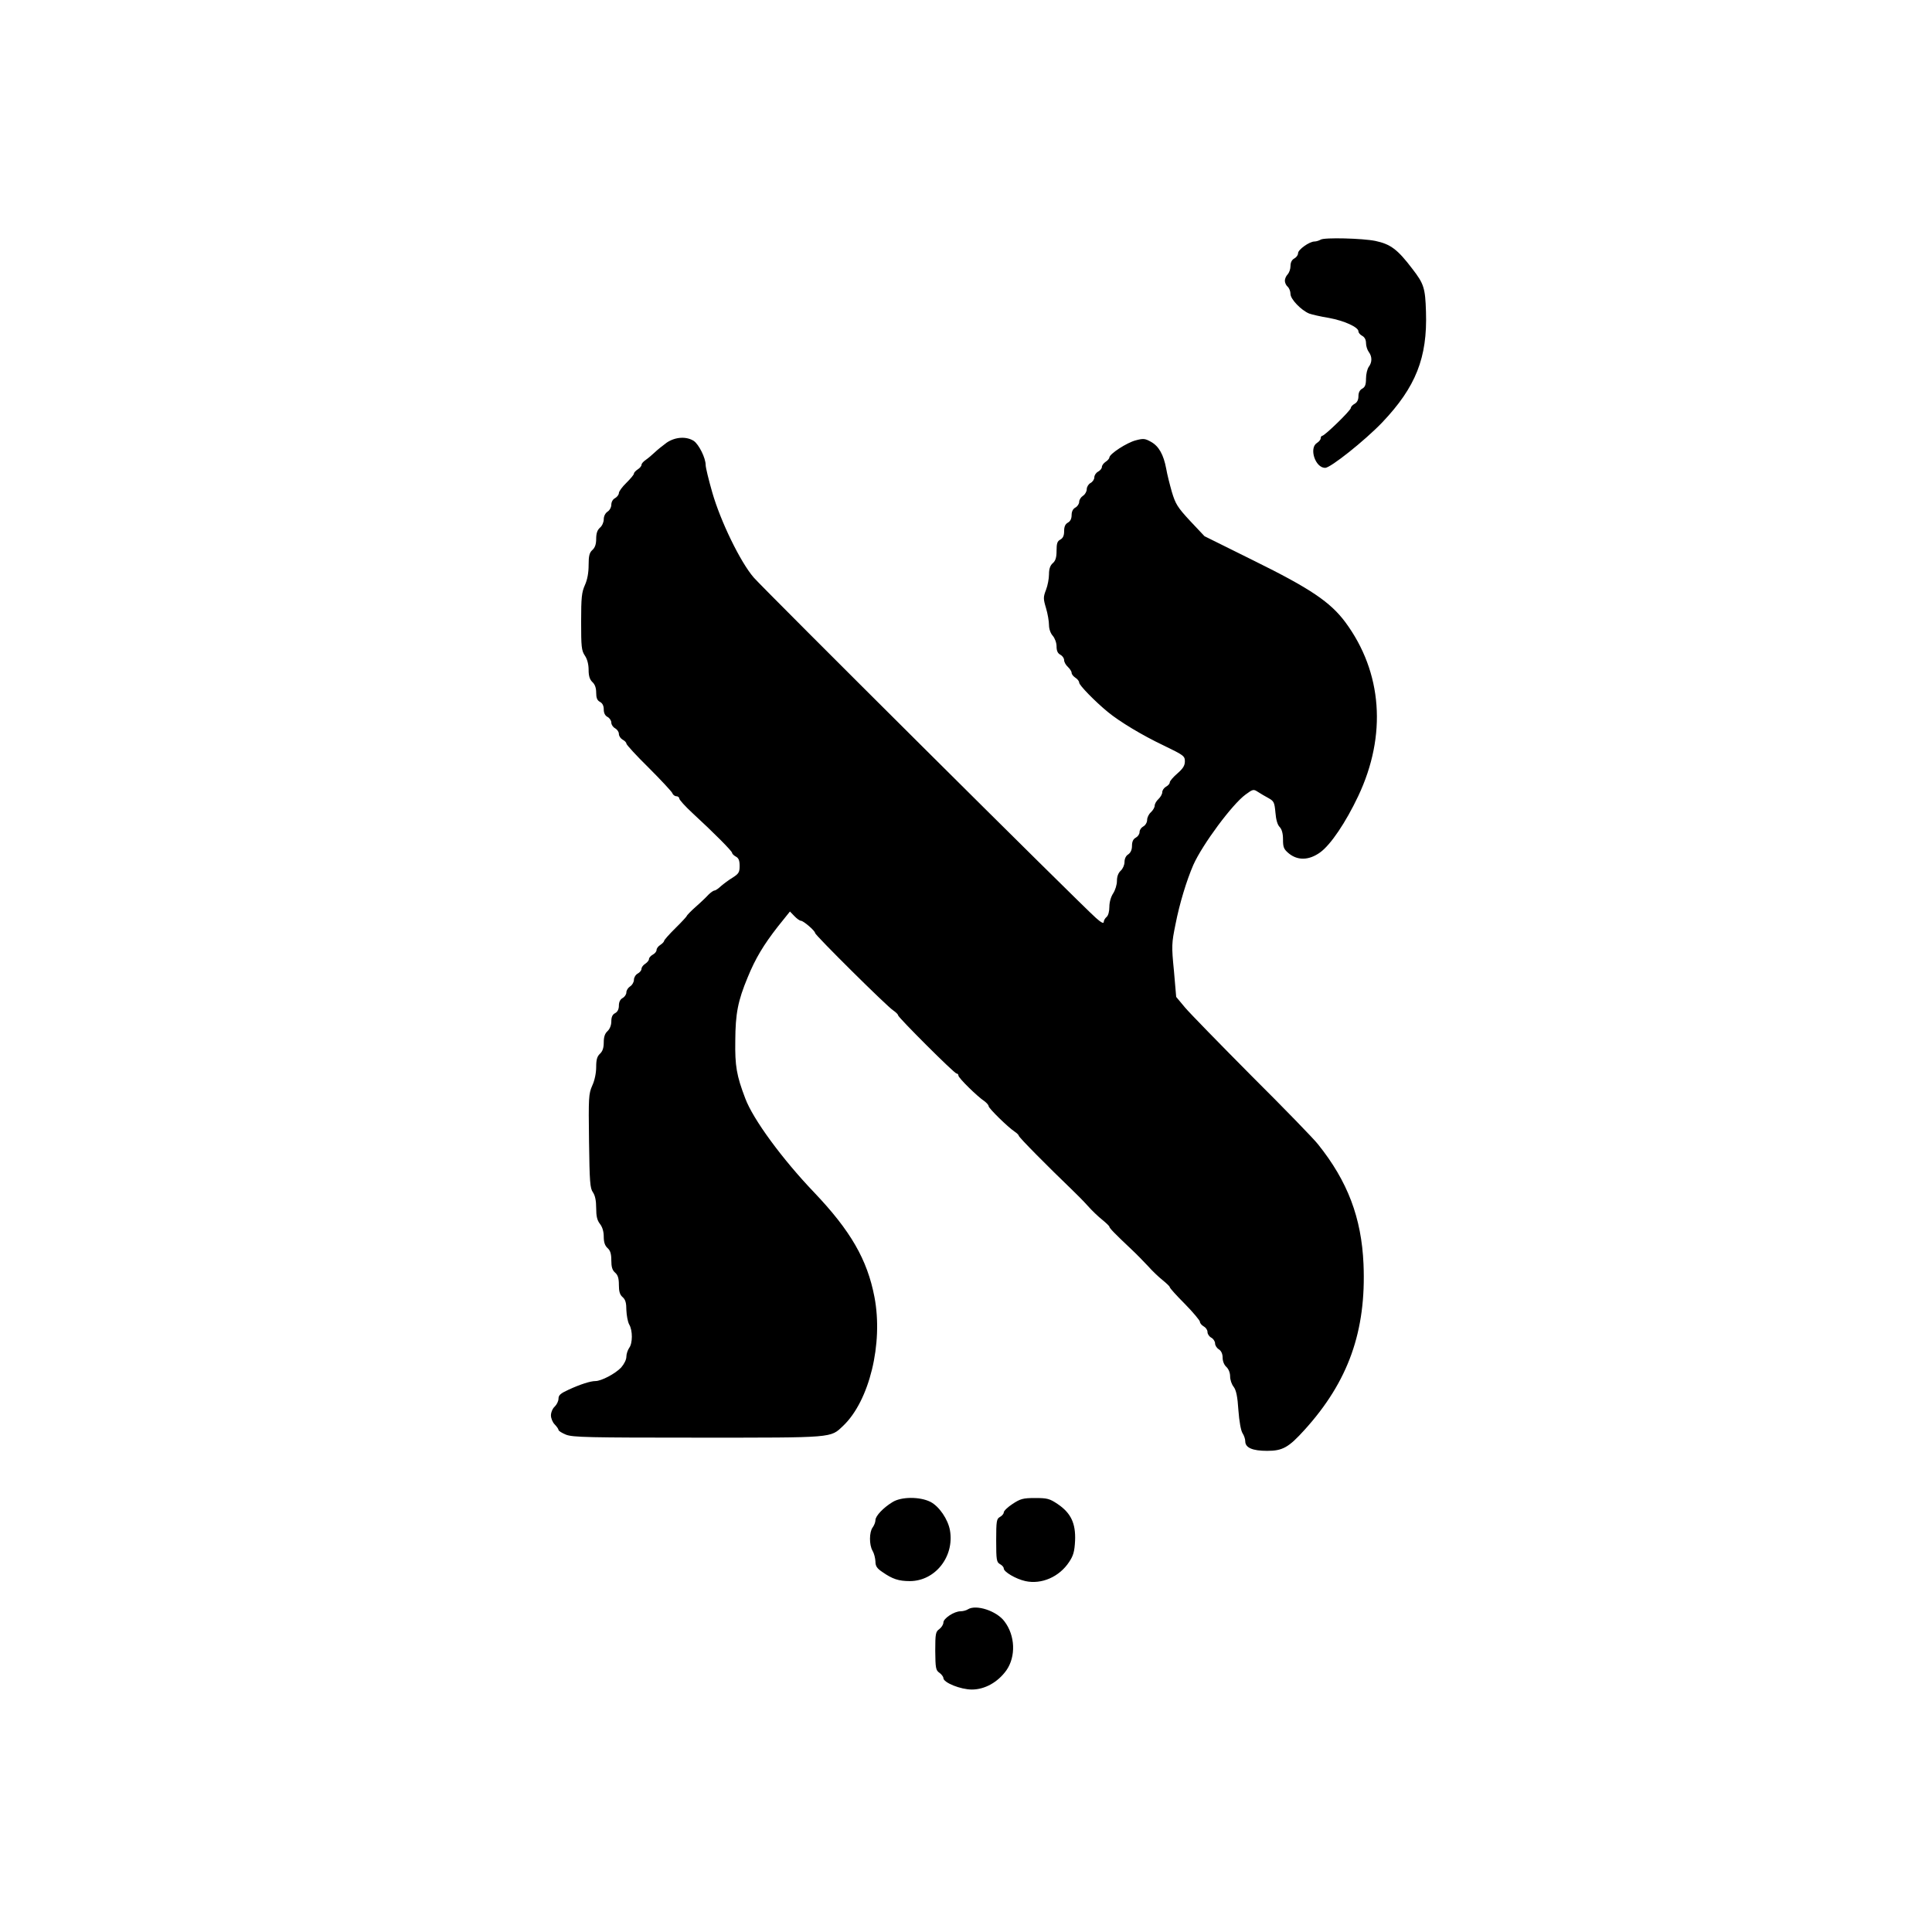
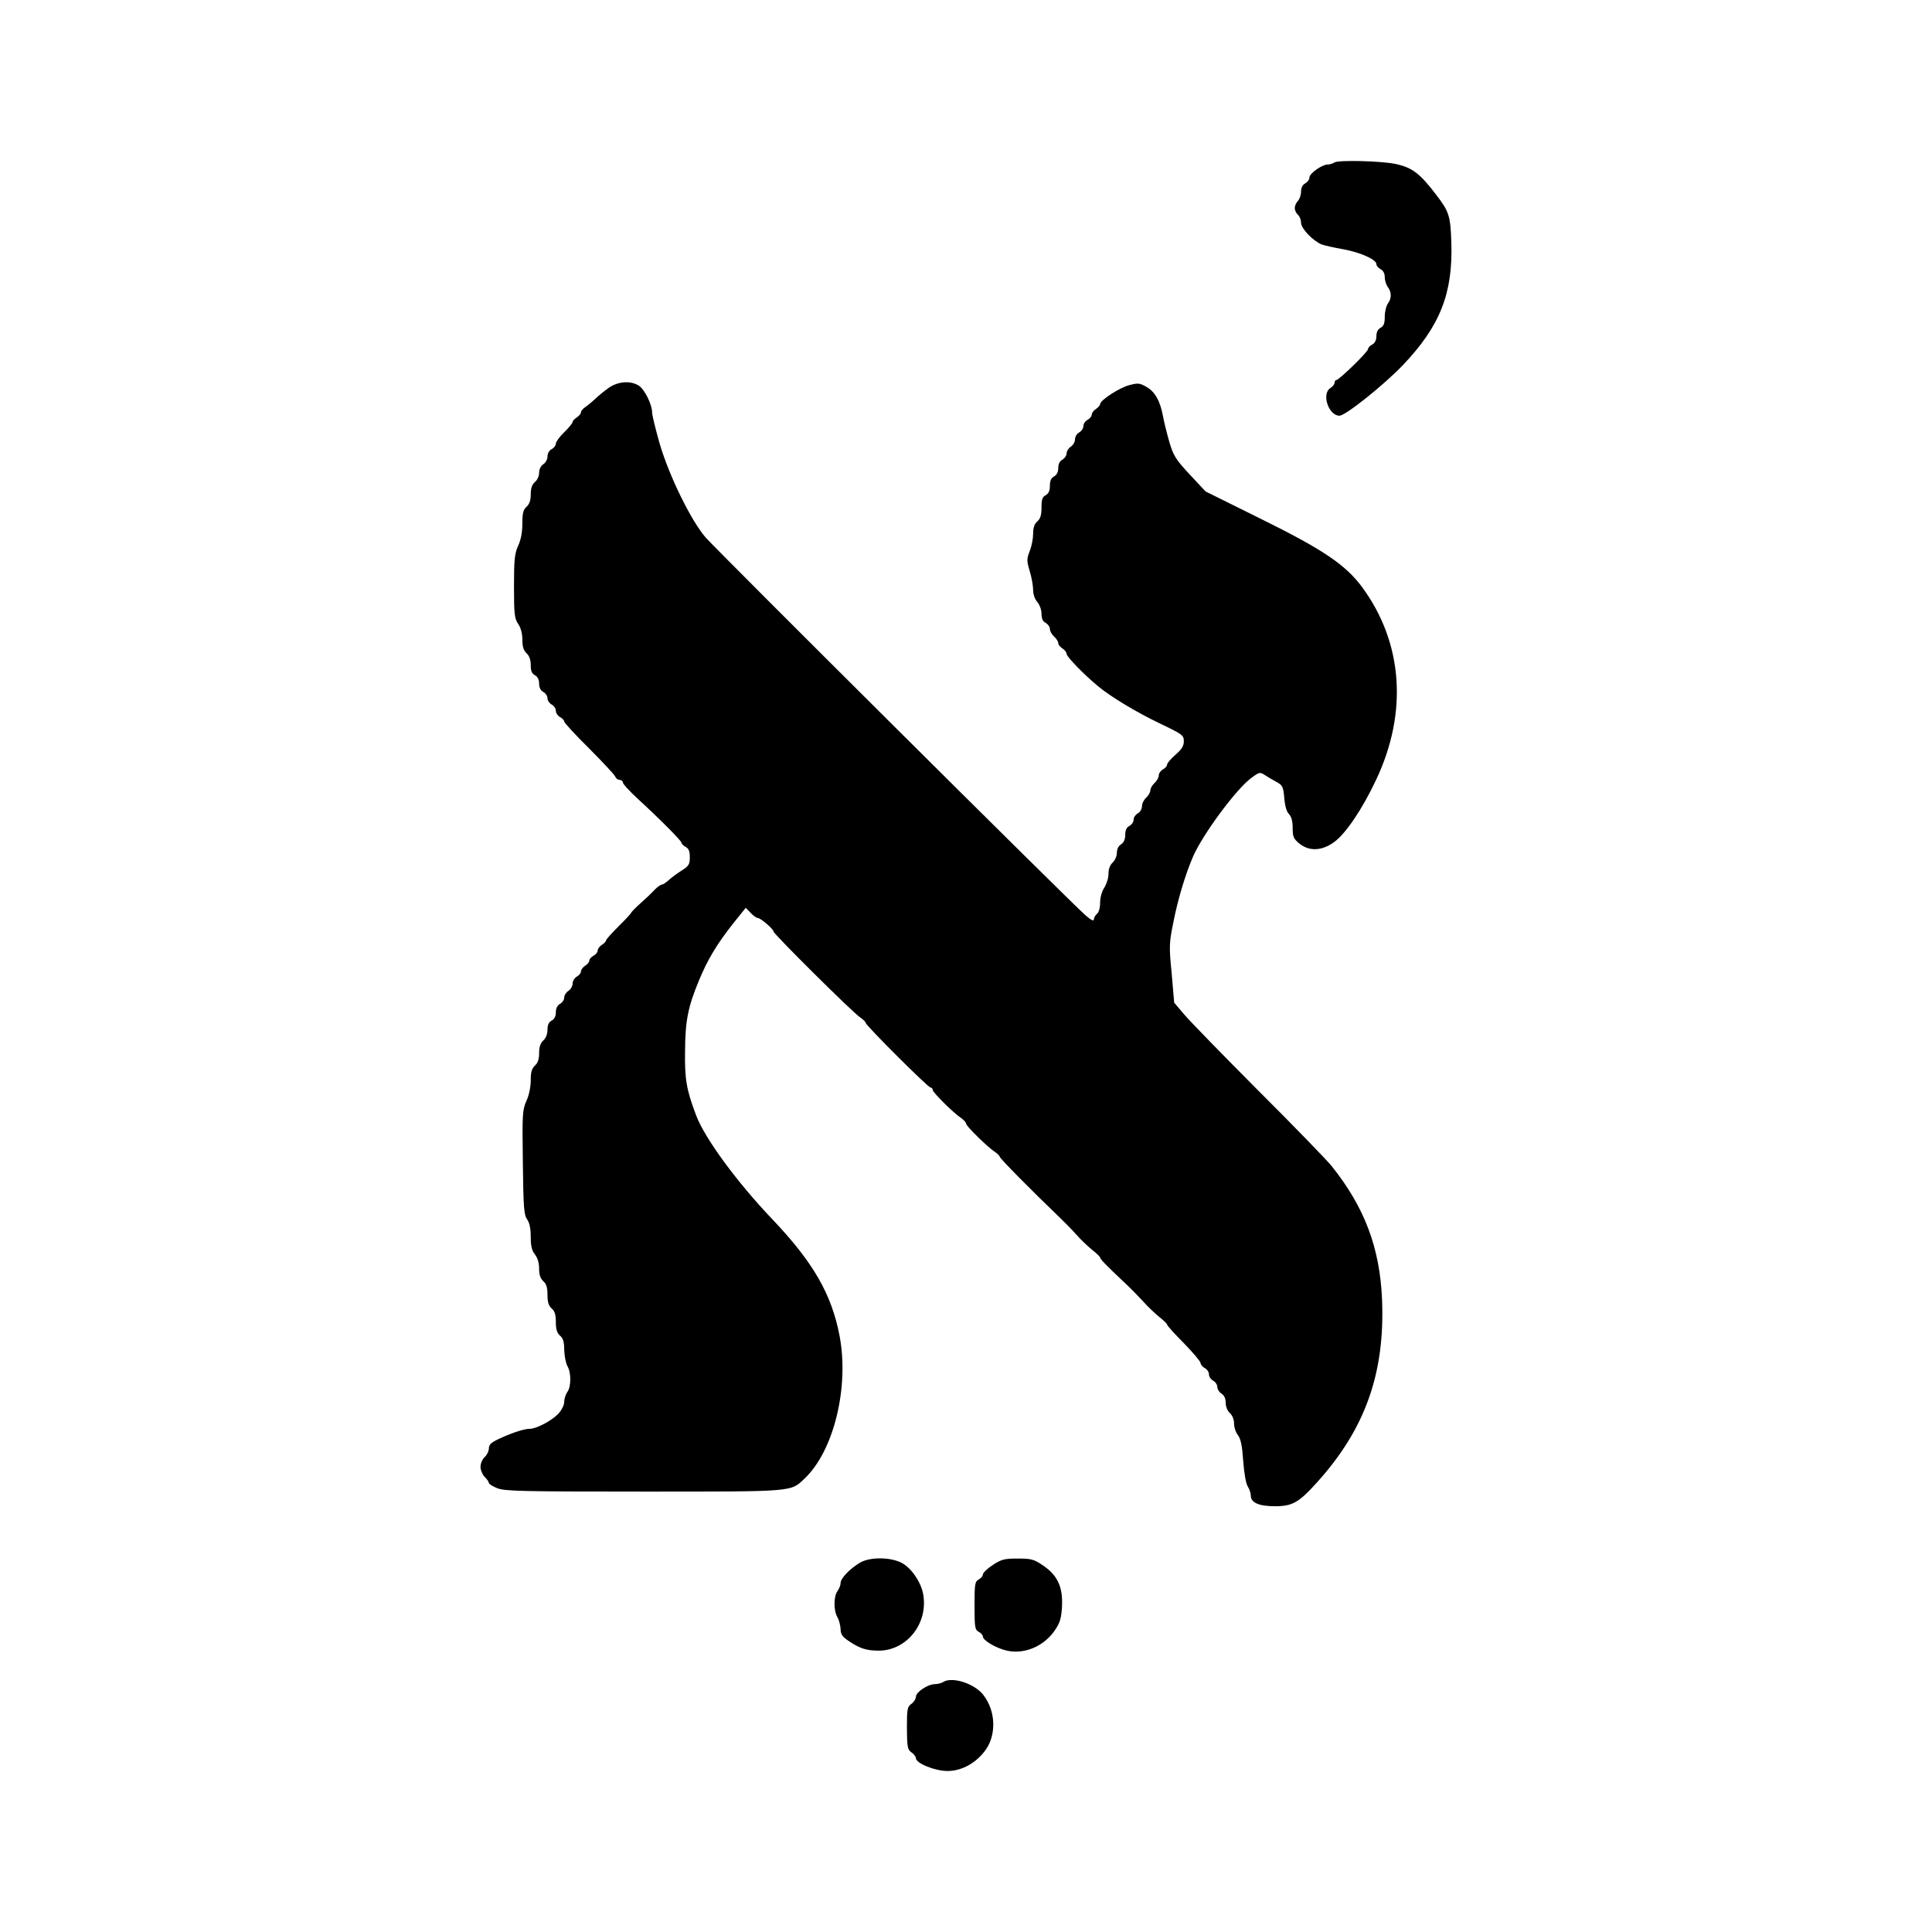
<svg xmlns="http://www.w3.org/2000/svg" width="24" height="24" viewBox="0 0 24 24">
-   <path d="M16.406 2.977C16.387 2.988 16.352 3 16.329 3C16.266 3 16.125 3.101 16.125 3.145C16.125 3.169 16.104 3.197 16.078 3.211C16.048 3.227 16.031 3.26 16.031 3.305C16.031 3.342 16.015 3.387 15.996 3.408C15.977 3.427 15.961 3.462 15.961 3.487C15.961 3.513 15.977 3.546 15.996 3.562C16.015 3.579 16.031 3.619 16.031 3.652C16.031 3.717 16.165 3.855 16.263 3.895C16.296 3.907 16.406 3.933 16.507 3.949C16.697 3.984 16.875 4.064 16.875 4.116C16.875 4.134 16.896 4.158 16.922 4.172C16.952 4.188 16.969 4.221 16.969 4.261C16.969 4.298 16.985 4.348 17.004 4.373C17.046 4.43 17.046 4.5 17.004 4.556C16.985 4.582 16.969 4.648 16.969 4.704C16.969 4.779 16.957 4.809 16.922 4.828C16.891 4.845 16.875 4.877 16.875 4.922C16.875 4.966 16.859 4.999 16.828 5.016C16.802 5.03 16.781 5.053 16.781 5.067C16.781 5.098 16.455 5.414 16.425 5.414C16.416 5.414 16.406 5.428 16.406 5.445C16.406 5.461 16.385 5.487 16.359 5.503C16.259 5.566 16.338 5.812 16.462 5.812C16.528 5.812 16.952 5.475 17.17 5.248C17.587 4.809 17.733 4.444 17.714 3.872C17.705 3.577 17.688 3.525 17.545 3.34C17.36 3.096 17.273 3.033 17.086 2.993C16.927 2.96 16.446 2.948 16.406 2.977ZM8.283 5.498C8.234 5.534 8.166 5.588 8.133 5.62C8.1 5.651 8.051 5.693 8.023 5.712C7.992 5.733 7.969 5.759 7.969 5.775C7.969 5.789 7.948 5.815 7.922 5.831C7.896 5.848 7.875 5.871 7.875 5.883C7.875 5.897 7.833 5.946 7.781 5.998C7.73 6.047 7.688 6.105 7.688 6.124C7.688 6.145 7.666 6.173 7.641 6.188C7.612 6.202 7.594 6.237 7.594 6.27C7.594 6.302 7.573 6.34 7.547 6.356C7.519 6.375 7.5 6.412 7.5 6.452C7.5 6.487 7.479 6.534 7.453 6.555C7.42 6.584 7.406 6.626 7.406 6.694C7.406 6.759 7.392 6.802 7.359 6.832C7.322 6.865 7.312 6.905 7.312 7.02C7.312 7.116 7.296 7.202 7.266 7.268C7.226 7.357 7.219 7.423 7.219 7.723C7.219 8.034 7.223 8.081 7.266 8.145C7.296 8.189 7.312 8.255 7.312 8.323C7.312 8.4 7.327 8.442 7.359 8.473C7.39 8.501 7.406 8.545 7.406 8.604C7.406 8.67 7.418 8.7 7.453 8.719C7.484 8.735 7.5 8.768 7.5 8.812C7.5 8.857 7.516 8.89 7.547 8.906C7.573 8.92 7.594 8.951 7.594 8.977C7.594 9.002 7.615 9.033 7.641 9.047C7.666 9.061 7.688 9.091 7.688 9.117C7.688 9.143 7.709 9.173 7.734 9.188C7.76 9.202 7.781 9.223 7.781 9.237C7.781 9.251 7.905 9.387 8.058 9.537C8.21 9.689 8.341 9.83 8.351 9.851C8.358 9.872 8.381 9.891 8.402 9.891C8.421 9.891 8.438 9.905 8.438 9.919C8.438 9.935 8.512 10.017 8.604 10.102C8.866 10.343 9.094 10.573 9.094 10.594C9.094 10.605 9.115 10.627 9.141 10.641C9.176 10.659 9.188 10.69 9.188 10.758C9.188 10.835 9.176 10.854 9.103 10.901C9.056 10.929 8.991 10.978 8.958 11.006C8.925 11.037 8.89 11.062 8.876 11.062C8.864 11.062 8.829 11.086 8.801 11.114C8.773 11.145 8.702 11.213 8.641 11.266C8.58 11.32 8.531 11.372 8.531 11.379C8.531 11.384 8.468 11.454 8.391 11.529C8.313 11.606 8.25 11.677 8.25 11.688C8.25 11.698 8.229 11.721 8.203 11.738C8.177 11.754 8.156 11.782 8.156 11.801C8.156 11.82 8.135 11.845 8.109 11.859C8.084 11.873 8.062 11.897 8.062 11.913C8.062 11.93 8.041 11.955 8.016 11.972C7.99 11.988 7.969 12.016 7.969 12.035C7.969 12.054 7.948 12.08 7.922 12.094C7.896 12.108 7.875 12.143 7.875 12.171C7.875 12.199 7.854 12.237 7.828 12.253C7.802 12.27 7.781 12.302 7.781 12.328C7.781 12.352 7.76 12.384 7.734 12.398C7.704 12.415 7.688 12.448 7.688 12.492C7.688 12.537 7.671 12.57 7.641 12.586C7.608 12.602 7.594 12.635 7.594 12.689C7.594 12.736 7.575 12.783 7.547 12.809C7.514 12.839 7.5 12.881 7.5 12.949C7.5 13.017 7.486 13.059 7.453 13.09C7.418 13.123 7.406 13.162 7.406 13.254C7.406 13.327 7.388 13.42 7.357 13.486C7.312 13.589 7.31 13.631 7.317 14.175C7.324 14.681 7.329 14.761 7.366 14.812C7.392 14.85 7.406 14.913 7.406 15.007C7.406 15.11 7.418 15.159 7.453 15.204C7.484 15.244 7.5 15.3 7.5 15.363C7.5 15.431 7.514 15.473 7.547 15.504C7.582 15.534 7.594 15.577 7.594 15.656C7.594 15.736 7.605 15.778 7.641 15.809C7.676 15.839 7.688 15.881 7.688 15.961C7.688 16.041 7.699 16.083 7.734 16.113C7.77 16.144 7.781 16.186 7.781 16.275C7.784 16.341 7.798 16.42 7.816 16.453C7.861 16.528 7.859 16.688 7.816 16.744C7.798 16.77 7.781 16.819 7.781 16.854C7.781 16.891 7.753 16.945 7.716 16.988C7.643 17.065 7.47 17.156 7.397 17.156C7.336 17.156 7.209 17.196 7.062 17.264C6.963 17.309 6.938 17.332 6.938 17.374C6.938 17.405 6.916 17.449 6.891 17.473C6.865 17.496 6.844 17.545 6.844 17.583C6.844 17.618 6.865 17.67 6.891 17.695C6.916 17.721 6.938 17.752 6.938 17.763C6.938 17.775 6.98 17.801 7.031 17.822C7.116 17.855 7.305 17.859 8.674 17.859C10.378 17.859 10.312 17.864 10.474 17.712C10.8 17.402 10.973 16.69 10.863 16.113C10.774 15.647 10.566 15.288 10.113 14.812C9.717 14.398 9.354 13.903 9.258 13.645C9.15 13.362 9.129 13.242 9.134 12.926C9.136 12.591 9.166 12.434 9.288 12.141C9.384 11.906 9.485 11.738 9.663 11.51L9.813 11.323L9.867 11.379C9.898 11.412 9.935 11.438 9.949 11.438C9.98 11.438 10.125 11.562 10.125 11.59C10.125 11.616 11.018 12.502 11.095 12.551C11.128 12.574 11.156 12.6 11.156 12.612C11.156 12.637 11.855 13.336 11.883 13.336C11.897 13.336 11.906 13.348 11.906 13.362C11.906 13.39 12.141 13.622 12.23 13.68C12.258 13.702 12.281 13.727 12.281 13.741C12.281 13.767 12.52 14.002 12.605 14.058C12.633 14.077 12.656 14.1 12.656 14.109C12.656 14.128 13.038 14.512 13.305 14.768C13.366 14.827 13.46 14.92 13.512 14.979C13.563 15.037 13.645 15.115 13.692 15.152C13.741 15.192 13.781 15.23 13.781 15.239C13.781 15.255 13.849 15.326 14.053 15.518C14.116 15.577 14.21 15.673 14.262 15.729C14.313 15.787 14.395 15.865 14.442 15.902C14.491 15.942 14.531 15.98 14.531 15.989C14.531 16.001 14.616 16.095 14.719 16.198C14.822 16.303 14.906 16.404 14.906 16.42C14.906 16.437 14.927 16.462 14.953 16.477C14.979 16.491 15 16.521 15 16.547C15 16.573 15.021 16.603 15.047 16.617C15.073 16.631 15.094 16.664 15.094 16.688C15.094 16.713 15.115 16.746 15.141 16.762C15.171 16.781 15.188 16.819 15.188 16.866C15.188 16.908 15.206 16.955 15.234 16.98C15.262 17.006 15.281 17.053 15.281 17.098C15.281 17.14 15.3 17.198 15.326 17.229C15.356 17.271 15.373 17.346 15.384 17.52C15.394 17.655 15.415 17.775 15.436 17.805C15.455 17.834 15.469 17.878 15.469 17.904C15.469 17.984 15.558 18.023 15.741 18.023C15.933 18.023 16.008 17.981 16.205 17.763C16.751 17.161 16.973 16.533 16.938 15.703C16.913 15.127 16.741 14.674 16.373 14.215C16.322 14.149 15.954 13.77 15.553 13.371C15.155 12.97 14.78 12.586 14.721 12.516L14.611 12.384L14.583 12.059C14.552 11.749 14.555 11.716 14.602 11.484C14.653 11.222 14.74 10.938 14.824 10.744C14.937 10.491 15.307 9.991 15.473 9.87C15.565 9.802 15.572 9.802 15.626 9.837C15.659 9.858 15.717 9.893 15.757 9.914C15.825 9.952 15.832 9.966 15.844 10.095C15.851 10.184 15.87 10.249 15.898 10.275C15.923 10.303 15.938 10.352 15.938 10.427C15.938 10.526 15.947 10.549 16.012 10.603C16.123 10.692 16.261 10.688 16.399 10.589C16.53 10.495 16.718 10.216 16.873 9.888C17.229 9.134 17.173 8.353 16.713 7.73C16.526 7.479 16.28 7.312 15.572 6.963L14.963 6.661L14.784 6.471C14.627 6.302 14.602 6.26 14.557 6.11C14.531 6.019 14.498 5.888 14.487 5.822C14.454 5.646 14.395 5.543 14.299 5.489C14.224 5.447 14.203 5.445 14.109 5.47C13.999 5.498 13.781 5.639 13.781 5.684C13.781 5.695 13.76 5.721 13.734 5.737C13.709 5.754 13.688 5.782 13.688 5.801C13.688 5.82 13.666 5.845 13.641 5.859C13.615 5.873 13.594 5.904 13.594 5.93C13.594 5.955 13.573 5.986 13.547 6C13.521 6.014 13.5 6.049 13.5 6.077C13.5 6.105 13.479 6.143 13.453 6.159C13.427 6.176 13.406 6.209 13.406 6.234C13.406 6.258 13.385 6.291 13.359 6.305C13.329 6.321 13.312 6.354 13.312 6.398C13.312 6.443 13.296 6.476 13.266 6.492C13.233 6.511 13.219 6.541 13.219 6.598C13.219 6.654 13.205 6.684 13.172 6.703C13.134 6.722 13.125 6.752 13.125 6.841C13.125 6.923 13.113 6.966 13.078 6.996C13.045 7.024 13.031 7.069 13.031 7.134C13.031 7.186 13.015 7.273 12.994 7.327C12.959 7.418 12.959 7.437 12.994 7.554C13.015 7.624 13.031 7.72 13.031 7.765C13.031 7.812 13.05 7.868 13.078 7.898C13.104 7.929 13.125 7.985 13.125 8.03C13.125 8.084 13.139 8.116 13.172 8.133C13.198 8.147 13.219 8.177 13.219 8.201C13.219 8.224 13.24 8.262 13.266 8.285C13.291 8.309 13.312 8.341 13.312 8.358C13.312 8.377 13.334 8.402 13.359 8.419C13.385 8.435 13.406 8.463 13.406 8.48C13.406 8.512 13.601 8.712 13.76 8.843C13.908 8.965 14.189 9.134 14.454 9.26C14.702 9.38 14.719 9.391 14.719 9.457C14.719 9.511 14.695 9.548 14.625 9.609C14.573 9.654 14.531 9.703 14.531 9.72C14.531 9.736 14.51 9.759 14.484 9.773C14.459 9.787 14.438 9.818 14.438 9.841C14.438 9.865 14.416 9.902 14.391 9.926C14.365 9.949 14.344 9.987 14.344 10.008C14.344 10.029 14.323 10.066 14.297 10.09C14.271 10.113 14.25 10.155 14.25 10.186C14.25 10.216 14.229 10.252 14.203 10.266C14.177 10.28 14.156 10.31 14.156 10.336C14.156 10.362 14.135 10.392 14.109 10.406C14.077 10.423 14.062 10.455 14.062 10.507C14.062 10.556 14.046 10.591 14.016 10.613C13.988 10.629 13.969 10.666 13.969 10.709C13.969 10.744 13.948 10.793 13.922 10.816C13.891 10.845 13.875 10.889 13.875 10.943C13.875 10.99 13.854 11.058 13.828 11.098C13.8 11.14 13.781 11.208 13.781 11.264C13.781 11.323 13.767 11.374 13.746 11.391C13.727 11.407 13.711 11.435 13.711 11.454C13.711 11.477 13.676 11.459 13.613 11.402C13.434 11.245 9.485 7.315 9.363 7.174C9.197 6.982 8.951 6.476 8.848 6.117C8.803 5.96 8.766 5.808 8.766 5.777C8.766 5.688 8.681 5.52 8.618 5.477C8.527 5.419 8.391 5.426 8.283 5.498ZM11.088 18.659C10.973 18.729 10.875 18.832 10.875 18.884C10.875 18.909 10.859 18.949 10.84 18.975C10.798 19.031 10.795 19.191 10.84 19.266C10.859 19.298 10.873 19.357 10.875 19.397C10.875 19.455 10.894 19.484 10.964 19.53C11.086 19.615 11.163 19.641 11.302 19.641C11.616 19.641 11.857 19.338 11.801 19.012C11.777 18.874 11.667 18.712 11.557 18.656C11.426 18.591 11.198 18.591 11.088 18.659ZM12.579 18.682C12.518 18.722 12.469 18.769 12.469 18.788C12.469 18.804 12.448 18.83 12.422 18.844C12.38 18.867 12.375 18.893 12.375 19.137C12.375 19.38 12.38 19.406 12.422 19.43C12.448 19.444 12.469 19.467 12.469 19.484C12.469 19.526 12.619 19.615 12.738 19.641C12.938 19.685 13.16 19.589 13.282 19.402C13.334 19.324 13.348 19.273 13.355 19.139C13.364 18.923 13.303 18.795 13.139 18.684C13.038 18.616 13.008 18.609 12.858 18.609C12.708 18.609 12.675 18.619 12.579 18.682ZM12.023 19.992C12.005 20.004 11.963 20.016 11.932 20.016C11.852 20.016 11.719 20.105 11.719 20.156C11.719 20.18 11.695 20.217 11.67 20.236C11.623 20.269 11.618 20.292 11.618 20.508C11.62 20.723 11.625 20.749 11.67 20.78C11.695 20.798 11.719 20.829 11.719 20.845C11.719 20.902 11.932 20.988 12.073 20.988C12.234 20.988 12.396 20.897 12.502 20.749C12.621 20.578 12.612 20.318 12.478 20.142C12.382 20.011 12.124 19.927 12.023 19.992Z" />
+   <path d="M 16.578,2.018 C 16.557,2.031 16.518,2.044 16.492,2.044 C 16.422,2.044 16.266,2.155 16.266,2.205 C 16.266,2.231 16.243,2.262 16.214,2.278 C 16.18,2.296 16.162,2.332 16.162,2.382 C 16.162,2.423 16.144,2.473 16.123,2.496 C 16.102,2.517 16.084,2.556 16.084,2.584 C 16.084,2.613 16.102,2.649 16.123,2.668 C 16.144,2.686 16.162,2.73 16.162,2.766 C 16.162,2.839 16.31,2.993 16.419,3.037 C 16.456,3.05 16.578,3.078 16.69,3.097 C 16.9,3.136 17.098,3.224 17.098,3.281 C 17.098,3.302 17.121,3.328 17.15,3.344 C 17.184,3.362 17.202,3.398 17.202,3.442 C 17.202,3.484 17.22,3.539 17.241,3.567 C 17.288,3.63 17.288,3.708 17.241,3.77 C 17.22,3.799 17.202,3.872 17.202,3.934 C 17.202,4.017 17.189,4.051 17.15,4.072 C 17.116,4.09 17.098,4.126 17.098,4.176 C 17.098,4.225 17.08,4.262 17.046,4.28 C 17.017,4.295 16.994,4.321 16.994,4.337 C 16.994,4.371 16.633,4.722 16.599,4.722 C 16.588,4.722 16.578,4.737 16.578,4.756 C 16.578,4.774 16.555,4.802 16.526,4.821 C 16.414,4.891 16.503,5.164 16.64,5.164 C 16.713,5.164 17.184,4.789 17.426,4.537 C 17.889,4.051 18.05,3.645 18.029,3.011 C 18.019,2.683 18,2.626 17.842,2.421 C 17.636,2.15 17.54,2.08 17.332,2.036 C 17.155,1.999 16.622,1.986 16.578,2.018 Z M 7.566,4.815 C 7.511,4.854 7.436,4.914 7.399,4.951 C 7.363,4.984 7.308,5.031 7.277,5.052 C 7.243,5.075 7.217,5.104 7.217,5.122 C 7.217,5.138 7.194,5.166 7.165,5.185 C 7.137,5.203 7.113,5.229 7.113,5.242 C 7.113,5.257 7.067,5.312 7.009,5.369 C 6.952,5.424 6.905,5.489 6.905,5.51 C 6.905,5.533 6.882,5.564 6.853,5.58 C 6.822,5.595 6.801,5.634 6.801,5.671 C 6.801,5.707 6.778,5.749 6.749,5.767 C 6.718,5.788 6.697,5.829 6.697,5.874 C 6.697,5.913 6.674,5.965 6.645,5.988 C 6.609,6.019 6.593,6.066 6.593,6.141 C 6.593,6.214 6.578,6.261 6.541,6.295 C 6.5,6.331 6.489,6.375 6.489,6.503 C 6.489,6.61 6.471,6.706 6.437,6.779 C 6.393,6.877 6.385,6.95 6.385,7.283 C 6.385,7.629 6.391,7.681 6.437,7.751 C 6.471,7.8 6.489,7.873 6.489,7.949 C 6.489,8.034 6.505,8.081 6.541,8.115 C 6.575,8.146 6.593,8.196 6.593,8.261 C 6.593,8.333 6.606,8.367 6.645,8.388 C 6.679,8.406 6.697,8.443 6.697,8.492 C 6.697,8.541 6.716,8.578 6.749,8.596 C 6.778,8.612 6.801,8.645 6.801,8.674 C 6.801,8.703 6.825,8.736 6.853,8.752 C 6.882,8.768 6.905,8.801 6.905,8.83 C 6.905,8.859 6.929,8.892 6.957,8.908 C 6.986,8.924 7.009,8.947 7.009,8.963 C 7.009,8.978 7.147,9.129 7.316,9.295 C 7.485,9.465 7.631,9.621 7.641,9.644 C 7.649,9.667 7.675,9.688 7.698,9.688 C 7.719,9.688 7.737,9.704 7.737,9.719 C 7.737,9.738 7.821,9.829 7.922,9.922 C 8.213,10.19 8.465,10.445 8.465,10.468 C 8.465,10.481 8.489,10.505 8.517,10.52 C 8.556,10.541 8.569,10.575 8.569,10.65 C 8.569,10.736 8.556,10.757 8.476,10.809 C 8.424,10.84 8.351,10.895 8.315,10.926 C 8.278,10.96 8.239,10.988 8.224,10.988 C 8.211,10.988 8.172,11.014 8.14,11.045 C 8.109,11.079 8.031,11.155 7.964,11.214 C 7.896,11.274 7.841,11.331 7.841,11.339 C 7.841,11.344 7.771,11.422 7.685,11.506 C 7.6,11.591 7.529,11.669 7.529,11.682 C 7.529,11.693 7.506,11.719 7.477,11.737 C 7.449,11.755 7.425,11.786 7.425,11.807 C 7.425,11.828 7.402,11.857 7.373,11.872 C 7.345,11.888 7.321,11.914 7.321,11.932 C 7.321,11.95 7.298,11.979 7.269,11.997 C 7.241,12.015 7.217,12.046 7.217,12.067 C 7.217,12.088 7.194,12.117 7.165,12.132 C 7.137,12.148 7.113,12.187 7.113,12.218 C 7.113,12.249 7.09,12.291 7.061,12.309 C 7.033,12.327 7.009,12.364 7.009,12.392 C 7.009,12.418 6.986,12.455 6.957,12.47 C 6.924,12.489 6.905,12.525 6.905,12.574 C 6.905,12.624 6.887,12.66 6.853,12.678 C 6.817,12.697 6.801,12.733 6.801,12.793 C 6.801,12.845 6.781,12.897 6.749,12.925 C 6.713,12.959 6.697,13.006 6.697,13.081 C 6.697,13.157 6.682,13.204 6.645,13.237 C 6.606,13.274 6.593,13.318 6.593,13.419 C 6.593,13.5 6.573,13.604 6.539,13.677 C 6.489,13.791 6.487,13.838 6.495,14.441 C 6.502,15.003 6.508,15.091 6.549,15.149 C 6.578,15.19 6.593,15.26 6.593,15.364 C 6.593,15.479 6.606,15.533 6.645,15.583 C 6.679,15.627 6.697,15.689 6.697,15.76 C 6.697,15.835 6.713,15.882 6.749,15.916 C 6.788,15.949 6.801,15.996 6.801,16.085 C 6.801,16.173 6.814,16.22 6.853,16.254 C 6.892,16.287 6.905,16.334 6.905,16.423 C 6.905,16.511 6.918,16.558 6.957,16.592 C 6.996,16.625 7.009,16.672 7.009,16.771 C 7.012,16.844 7.028,16.932 7.048,16.969 C 7.098,17.052 7.095,17.229 7.048,17.291 C 7.028,17.32 7.009,17.374 7.009,17.413 C 7.009,17.455 6.978,17.515 6.937,17.561 C 6.856,17.647 6.664,17.749 6.583,17.749 C 6.515,17.749 6.375,17.793 6.211,17.868 C 6.102,17.918 6.073,17.944 6.073,17.991 C 6.073,18.024 6.05,18.074 6.021,18.1 C 5.993,18.126 5.969,18.18 5.969,18.222 C 5.969,18.261 5.993,18.318 6.021,18.347 C 6.05,18.375 6.073,18.409 6.073,18.422 C 6.073,18.435 6.12,18.464 6.177,18.487 C 6.271,18.524 6.482,18.529 8,18.529 C 9.89,18.529 9.818,18.534 9.997,18.365 C 10.358,18.022 10.551,17.231 10.429,16.592 C 10.33,16.074 10.098,15.676 9.597,15.149 C 9.157,14.688 8.754,14.14 8.647,13.854 C 8.528,13.539 8.504,13.406 8.51,13.055 C 8.512,12.684 8.546,12.509 8.681,12.184 C 8.788,11.924 8.9,11.737 9.097,11.485 L 9.264,11.277 L 9.324,11.339 C 9.357,11.376 9.399,11.404 9.415,11.404 C 9.448,11.404 9.61,11.542 9.61,11.573 C 9.61,11.602 10.6,12.585 10.686,12.639 C 10.722,12.665 10.754,12.694 10.754,12.707 C 10.754,12.736 11.528,13.51 11.56,13.51 C 11.575,13.51 11.586,13.523 11.586,13.539 C 11.586,13.57 11.846,13.828 11.945,13.893 C 11.976,13.916 12.002,13.945 12.002,13.96 C 12.002,13.989 12.267,14.249 12.361,14.311 C 12.392,14.332 12.418,14.358 12.418,14.368 C 12.418,14.389 12.842,14.816 13.138,15.099 C 13.206,15.164 13.31,15.268 13.367,15.333 C 13.424,15.398 13.515,15.484 13.567,15.526 C 13.622,15.57 13.666,15.611 13.666,15.622 C 13.666,15.64 13.741,15.718 13.967,15.931 C 14.038,15.996 14.142,16.103 14.199,16.165 C 14.256,16.23 14.347,16.316 14.399,16.358 C 14.454,16.402 14.498,16.443 14.498,16.454 C 14.498,16.467 14.592,16.571 14.706,16.685 C 14.82,16.802 14.914,16.914 14.914,16.932 C 14.914,16.95 14.937,16.979 14.966,16.995 C 14.995,17.01 15.018,17.044 15.018,17.073 C 15.018,17.101 15.041,17.135 15.07,17.151 C 15.099,17.166 15.122,17.203 15.122,17.229 C 15.122,17.257 15.145,17.294 15.174,17.312 C 15.208,17.333 15.226,17.374 15.226,17.426 C 15.226,17.473 15.247,17.525 15.278,17.554 C 15.309,17.582 15.33,17.634 15.33,17.684 C 15.33,17.73 15.351,17.796 15.379,17.829 C 15.413,17.876 15.431,17.959 15.444,18.152 C 15.455,18.303 15.478,18.435 15.502,18.469 C 15.522,18.5 15.538,18.55 15.538,18.578 C 15.538,18.667 15.637,18.711 15.84,18.711 C 16.053,18.711 16.136,18.664 16.354,18.422 C 16.96,17.754 17.207,17.057 17.168,16.137 C 17.14,15.497 16.95,14.995 16.542,14.485 C 16.484,14.413 16.076,13.991 15.632,13.549 C 15.19,13.105 14.774,12.678 14.709,12.6 L 14.586,12.455 L 14.555,12.093 C 14.521,11.75 14.524,11.714 14.576,11.456 C 14.633,11.165 14.729,10.85 14.823,10.635 C 14.948,10.354 15.359,9.8 15.543,9.665 C 15.645,9.589 15.652,9.589 15.712,9.628 C 15.749,9.652 15.814,9.691 15.858,9.714 C 15.933,9.756 15.941,9.771 15.954,9.914 C 15.962,10.013 15.983,10.086 16.014,10.115 C 16.042,10.146 16.058,10.2 16.058,10.284 C 16.058,10.393 16.068,10.419 16.141,10.479 C 16.263,10.577 16.417,10.572 16.57,10.463 C 16.716,10.359 16.924,10.05 17.095,9.686 C 17.491,8.848 17.428,7.982 16.919,7.291 C 16.711,7.013 16.438,6.828 15.652,6.44 L 14.976,6.105 L 14.779,5.894 C 14.605,5.707 14.576,5.66 14.527,5.494 C 14.498,5.393 14.461,5.247 14.448,5.174 C 14.412,4.979 14.347,4.865 14.24,4.805 C 14.157,4.758 14.134,4.756 14.03,4.784 C 13.908,4.815 13.666,4.971 13.666,5.021 C 13.666,5.034 13.642,5.062 13.614,5.081 C 13.585,5.099 13.562,5.13 13.562,5.151 C 13.562,5.172 13.538,5.2 13.51,5.216 C 13.481,5.231 13.458,5.265 13.458,5.294 C 13.458,5.322 13.434,5.356 13.406,5.372 C 13.377,5.387 13.354,5.426 13.354,5.458 C 13.354,5.489 13.33,5.53 13.302,5.549 C 13.273,5.567 13.25,5.603 13.25,5.632 C 13.25,5.658 13.226,5.694 13.198,5.71 C 13.164,5.728 13.146,5.764 13.146,5.814 C 13.146,5.863 13.128,5.9 13.094,5.918 C 13.057,5.939 13.042,5.972 13.042,6.035 C 13.042,6.097 13.026,6.131 12.99,6.152 C 12.948,6.173 12.938,6.206 12.938,6.305 C 12.938,6.396 12.925,6.443 12.886,6.477 C 12.849,6.508 12.834,6.557 12.834,6.63 C 12.834,6.688 12.816,6.784 12.792,6.844 C 12.753,6.945 12.753,6.966 12.792,7.096 C 12.816,7.174 12.834,7.28 12.834,7.33 C 12.834,7.382 12.855,7.444 12.886,7.478 C 12.914,7.512 12.938,7.574 12.938,7.624 C 12.938,7.683 12.953,7.72 12.99,7.738 C 13.018,7.754 13.042,7.787 13.042,7.813 C 13.042,7.839 13.065,7.881 13.094,7.907 C 13.122,7.933 13.146,7.969 13.146,7.988 C 13.146,8.008 13.169,8.037 13.198,8.055 C 13.226,8.073 13.25,8.105 13.25,8.123 C 13.25,8.159 13.466,8.38 13.642,8.526 C 13.806,8.661 14.118,8.848 14.412,8.989 C 14.688,9.121 14.706,9.134 14.706,9.207 C 14.706,9.267 14.68,9.308 14.602,9.376 C 14.545,9.426 14.498,9.48 14.498,9.498 C 14.498,9.517 14.474,9.543 14.446,9.558 C 14.417,9.574 14.394,9.608 14.394,9.634 C 14.394,9.66 14.37,9.701 14.342,9.727 C 14.313,9.753 14.29,9.795 14.29,9.818 C 14.29,9.842 14.266,9.883 14.238,9.909 C 14.209,9.935 14.186,9.982 14.186,10.016 C 14.186,10.05 14.162,10.089 14.134,10.104 C 14.105,10.12 14.082,10.154 14.082,10.182 C 14.082,10.211 14.058,10.245 14.03,10.26 C 13.993,10.278 13.978,10.315 13.978,10.372 C 13.978,10.427 13.96,10.466 13.926,10.489 C 13.895,10.507 13.874,10.549 13.874,10.596 C 13.874,10.635 13.85,10.689 13.822,10.715 C 13.788,10.746 13.77,10.796 13.77,10.856 C 13.77,10.908 13.746,10.983 13.718,11.027 C 13.687,11.074 13.666,11.149 13.666,11.212 C 13.666,11.277 13.65,11.334 13.627,11.352 C 13.606,11.37 13.588,11.402 13.588,11.422 C 13.588,11.448 13.549,11.428 13.479,11.365 C 13.281,11.191 8.9,6.831 8.764,6.675 C 8.58,6.461 8.307,5.9 8.192,5.502 C 8.143,5.328 8.101,5.159 8.101,5.125 C 8.101,5.026 8.008,4.839 7.938,4.792 C 7.836,4.727 7.685,4.735 7.566,4.815 Z M 10.678,19.415 C 10.551,19.493 10.442,19.608 10.442,19.665 C 10.442,19.694 10.423,19.738 10.403,19.766 C 10.356,19.829 10.353,20.006 10.403,20.089 C 10.423,20.125 10.439,20.19 10.442,20.234 C 10.442,20.299 10.462,20.331 10.54,20.383 C 10.676,20.476 10.761,20.505 10.915,20.505 C 11.263,20.505 11.531,20.169 11.469,19.808 C 11.443,19.655 11.32,19.475 11.198,19.413 C 11.053,19.34 10.8,19.34 10.678,19.415 Z M 12.332,19.441 C 12.264,19.486 12.21,19.538 12.21,19.558 C 12.21,19.577 12.186,19.605 12.158,19.621 C 12.111,19.647 12.106,19.675 12.106,19.946 C 12.106,20.216 12.111,20.245 12.158,20.271 C 12.186,20.286 12.21,20.312 12.21,20.331 C 12.21,20.377 12.376,20.476 12.509,20.505 C 12.73,20.554 12.977,20.448 13.112,20.24 C 13.169,20.154 13.185,20.097 13.193,19.948 C 13.203,19.709 13.135,19.566 12.953,19.444 C 12.842,19.369 12.808,19.361 12.641,19.361 C 12.475,19.361 12.439,19.371 12.332,19.441 Z M 11.716,20.895 C 11.695,20.908 11.648,20.921 11.614,20.921 C 11.526,20.921 11.378,21.02 11.378,21.077 C 11.378,21.103 11.352,21.145 11.323,21.165 C 11.271,21.202 11.266,21.228 11.266,21.467 C 11.268,21.706 11.274,21.735 11.323,21.769 C 11.352,21.789 11.378,21.823 11.378,21.841 C 11.378,21.904 11.614,22 11.77,22 C 11.95,22 12.129,21.899 12.246,21.735 C 12.379,21.545 12.368,21.256 12.22,21.061 C 12.114,20.916 11.828,20.822 11.716,20.895 Z" />
</svg>
